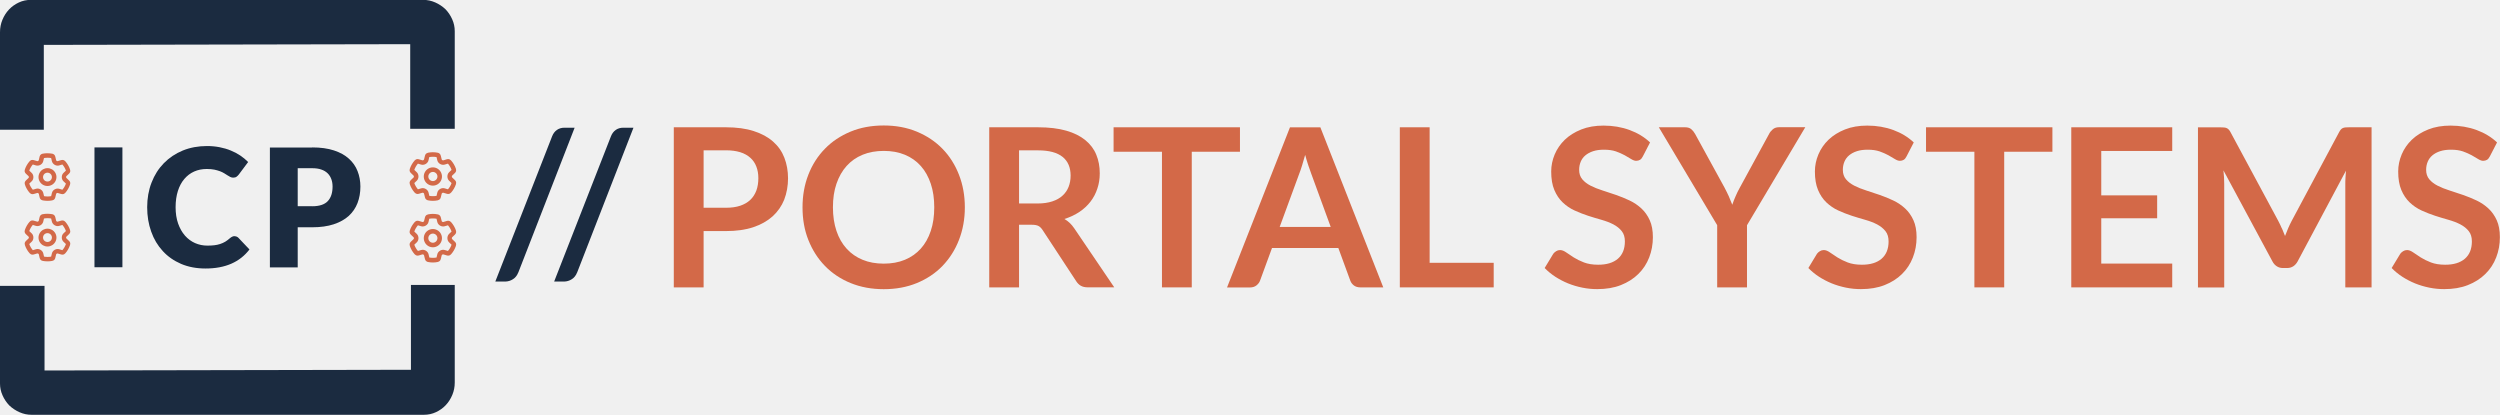
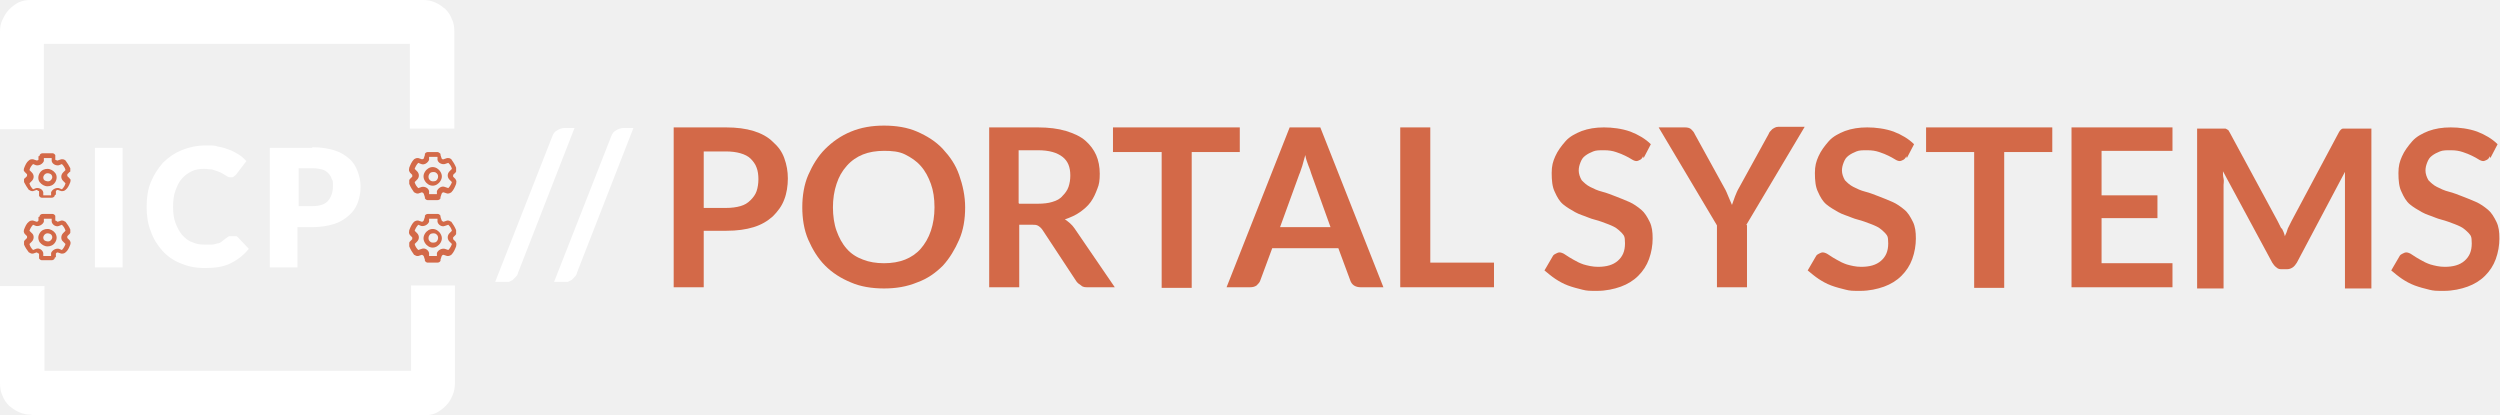
- <svg xmlns="http://www.w3.org/2000/svg" id="Layer_1" data-name="Layer 1" viewBox="0 0 416 69">
+ <svg xmlns="http://www.w3.org/2000/svg" id="Layer_1" version="1.1" viewBox="0 0 416 69">
  <defs>
    <style>
-       .cls-1 {
-         fill: #d36948;
+       .st0 {
+         fill: #fff;
      }

-       .cls-2 {
-         fill: #1b2b40;
+       .st1 {
+         fill: #d36948;
      }
    </style>
  </defs>
  <g>
-     <path class="cls-1" d="M7.9,35.57c.26,0,.52.03.77.07.12.02.34.09.46.31.03.06.06.12.07.18l.14.6c.02.09.17.18.26.15l.59-.17c.06-.02.13-.03.19-.03.25,0,.42.15.5.24.34.39.61.85.77,1.34.04.12.09.34-.04.55-.03.06-.08.11-.12.15l-.44.42c-.07.06-.07.24,0,.3l.44.42s.09.1.12.15c.13.21.08.43.04.55-.17.49-.43.95-.77,1.34-.08.09-.25.25-.5.24-.06,0-.13-.01-.19-.03l-.59-.17c-.09-.03-.24.06-.26.15l-.14.6c-.02.07-.04.13-.07.18-.12.22-.34.29-.46.31-.25.05-.51.07-.77.07s-.52-.03-.77-.07c-.12-.02-.34-.09-.46-.31-.03-.06-.06-.12-.07-.18l-.14-.6c-.02-.09-.17-.18-.26-.15l-.59.17c-.06.02-.13.03-.19.03-.25,0-.42-.15-.5-.24-.34-.39-.61-.85-.77-1.34-.04-.12-.09-.34.04-.55.03-.06.08-.11.12-.15l.44-.42c.07-.06.07-.24,0-.3l-.45-.42s-.09-.1-.12-.15c-.13-.21-.08-.43-.04-.55.17-.49.43-.95.77-1.34.08-.09.25-.25.5-.24.06,0,.13.01.19.03l.59.17c.09.03.24-.06.26-.15l.14-.6c.02-.07.04-.13.07-.18.12-.22.34-.29.46-.31.25-.05.51-.07.77-.07ZM7.32,36.36l-.13.54c-.12.5-.7.83-1.2.69l-.53-.16c-.26.3-.46.65-.59,1.02l.41.39c.37.35.37,1.03,0,1.38l-.41.39c.13.37.33.72.59,1.02l.54-.16c.49-.15,1.08.19,1.2.69l.13.54c.38.07.79.07,1.18,0l.13-.54c.12-.5.7-.83,1.2-.69l.54.16c.26-.3.46-.65.59-1.02l-.41-.39c-.37-.35-.37-1.03,0-1.38l.41-.39c-.13-.37-.33-.72-.59-1.02l-.54.16c-.49.15-1.07-.19-1.2-.69l-.13-.54c-.38-.07-.79-.07-1.18,0h0ZM7.9,41.02c-.53,0-1.02-.28-1.29-.74-.27-.46-.27-1.03,0-1.49.27-.46.76-.74,1.29-.74s1.02.28,1.29.74c.27.46.27,1.03,0,1.49-.27.46-.76.74-1.29.74ZM7.16,39.53c0,.27.14.51.37.64.23.13.51.13.74,0,.23-.13.37-.38.37-.64s-.14-.51-.37-.64c-.23-.13-.51-.13-.74,0-.23.13-.37.38-.37.64Z" />
-     <path class="cls-1" d="M7.9,25.5c.26,0,.52.03.77.07.12.02.34.09.46.31.03.06.06.12.07.18l.14.6c.02.09.17.18.26.15l.59-.17c.06-.02.13-.03.19-.03.25,0,.42.15.5.24.34.39.61.85.77,1.34.04.12.09.34-.04.55-.03.06-.08.11-.12.15l-.44.42c-.07.06-.07.24,0,.3l.44.42s.09.1.12.15c.13.21.08.43.04.55-.17.49-.43.95-.77,1.34-.08.09-.25.25-.5.24-.06,0-.13-.01-.19-.03l-.59-.17c-.09-.03-.24.06-.26.15l-.14.6c-.02.07-.04.13-.07.18-.12.22-.34.29-.46.31-.25.05-.51.07-.77.07s-.52-.03-.77-.07c-.12-.02-.34-.09-.46-.31-.03-.06-.06-.12-.07-.18l-.14-.6c-.02-.09-.17-.18-.26-.15l-.59.17c-.06.02-.13.03-.19.03-.25,0-.42-.15-.5-.24-.34-.39-.61-.85-.77-1.34-.04-.12-.09-.34.04-.55.03-.06.08-.11.12-.15l.44-.42c.07-.06.07-.24,0-.3l-.45-.42s-.09-.1-.12-.15c-.13-.21-.08-.43-.04-.55.17-.49.43-.95.77-1.34.08-.09.25-.25.5-.24.06,0,.13.01.19.03l.59.17c.09.03.24-.06.26-.15l.14-.6c.02-.07.04-.13.07-.18.12-.22.34-.29.46-.31.25-.05.51-.07.77-.07ZM7.32,26.3l-.13.54c-.12.5-.7.83-1.2.69l-.53-.16c-.26.3-.46.65-.59,1.02l.41.39c.37.35.37,1.03,0,1.38l-.41.39c.13.37.33.72.59,1.02l.54-.16c.49-.15,1.08.19,1.2.69l.13.54c.38.07.79.07,1.18,0l.13-.54c.12-.5.7-.83,1.2-.69l.54.16c.26-.3.46-.65.59-1.02l-.41-.39c-.37-.35-.37-1.03,0-1.38l.41-.39c-.13-.37-.33-.72-.59-1.02l-.54.16c-.49.15-1.07-.19-1.2-.69l-.13-.54c-.38-.07-.79-.07-1.18,0h0ZM7.9,30.95c-.53,0-1.02-.28-1.29-.74-.27-.46-.27-1.03,0-1.49.27-.46.76-.74,1.29-.74s1.02.28,1.29.74c.27.46.27,1.03,0,1.49-.27.46-.76.74-1.29.74ZM7.16,29.47c0,.27.14.51.37.64.23.13.51.13.74,0,.23-.13.37-.38.37-.64s-.14-.51-.37-.64c-.23-.13-.51-.13-.74,0-.23.13-.37.38-.37.64Z" />
+     <path class="st1" d="M7.9,35.6c.3,0,.5,0,.8,0,.1,0,.3,0,.5.3,0,0,0,.1,0,.2v.6c.2,0,.3.2.4.2l.6-.2c0,0,.1,0,.2,0,.2,0,.4.2.5.2.3.4.6.8.8,1.3,0,.1,0,.3,0,.5,0,0,0,.1-.1.2l-.4.4c0,0,0,.2,0,.3l.4.4s0,0,.1.2c.1.2,0,.4,0,.5-.2.5-.4,1-.8,1.3,0,0-.2.2-.5.2,0,0-.1,0-.2,0l-.6-.2c0,0-.2,0-.3.2v.6c-.2,0-.2.1-.2.2-.1.2-.3.3-.5.3-.2,0-.5,0-.8,0s-.5,0-.8,0c-.1,0-.3,0-.5-.3,0,0,0-.1,0-.2v-.6c-.2,0-.3-.2-.4-.2l-.6.2c0,0-.1,0-.2,0-.2,0-.4-.2-.5-.2-.3-.4-.6-.8-.8-1.3,0-.1,0-.3,0-.5,0,0,0-.1.1-.2l.4-.4c0,0,0-.2,0-.3l-.4-.4s0,0-.1-.2c-.1-.2,0-.4,0-.5.2-.5.4-1,.8-1.3,0,0,.2-.2.5-.2,0,0,.1,0,.2,0l.6.2c0,0,.2,0,.3-.2v-.6c.2,0,.2-.1.2-.2.1-.2.3-.3.5-.3.2,0,.5,0,.8,0h0ZM7.3,36.4v.5c-.2.5-.8.8-1.3.7l-.5-.2c-.3.3-.5.7-.6,1l.4.4c.4.3.4,1,0,1.4l-.4.4c.1.4.3.7.6,1l.5-.2c.5-.2,1.1.2,1.2.7v.5c.5,0,.9,0,1.3,0v-.5c.2-.5.8-.8,1.3-.7l.5.2c.3-.3.5-.7.6-1l-.4-.4c-.4-.3-.4-1,0-1.4l.4-.4c-.1-.4-.3-.7-.6-1l-.5.2c-.5.2-1.1-.2-1.2-.7v-.5c-.5,0-.9,0-1.3,0h0ZM7.9,41c-.5,0-1-.3-1.3-.7-.3-.5-.3-1,0-1.5.3-.5.8-.7,1.3-.7s1,.3,1.3.7c.3.5.3,1,0,1.5-.3.5-.8.7-1.3.7ZM7.2,39.5c0,.3.1.5.4.6s.5.1.7,0,.4-.4.4-.6-.1-.5-.4-.6-.5-.1-.7,0c-.2.1-.4.4-.4.6Z" />
+     <path class="st1" d="M7.9,25.5c.3,0,.5,0,.8,0,.1,0,.3,0,.5.3,0,0,0,.1,0,.2v.6c.2,0,.3.2.4.1l.6-.2c0,0,.1,0,.2,0,.2,0,.4.1.5.2.3.4.6.9.8,1.3,0,.1,0,.3,0,.5,0,0,0,.1-.1.1l-.4.4c0,0,0,.2,0,.3l.4.4s0,.1.1.1c.1.2,0,.4,0,.5-.2.5-.4,1-.8,1.3,0,0-.2.2-.5.2,0,0-.1,0-.2,0l-.6-.2c0,0-.2,0-.3.2v.6c-.2,0-.2.1-.2.2-.1.2-.3.3-.5.3-.2,0-.5,0-.8,0s-.5,0-.8,0c-.1,0-.3,0-.5-.3,0,0,0-.1,0-.2v-.6c-.2,0-.3-.2-.4-.2l-.6.2c0,0-.1,0-.2,0-.2,0-.4-.2-.5-.2-.3-.4-.6-.9-.8-1.3,0-.1,0-.3,0-.5,0,0,0-.1.1-.1l.4-.4c0,0,0-.2,0-.3l-.4-.4s0-.1-.1-.1c-.1-.2,0-.4,0-.5.2-.5.4-1,.8-1.3,0,0,.2-.2.5-.2,0,0,.1,0,.2,0l.6.2c0,0,.2,0,.3-.1v-.6c.2,0,.2-.1.2-.2.1-.2.3-.3.5-.3.2,0,.5,0,.8,0h0ZM7.3,26.3v.5c-.2.5-.8.8-1.3.7l-.5-.2c-.3.3-.5.6-.6,1l.4.4c.4.4.4,1,0,1.4l-.4.4c.1.4.3.7.6,1l.5-.2c.5-.1,1.1.2,1.2.7v.5c.5,0,.9,0,1.3,0v-.5c.2-.5.8-.8,1.3-.7l.5.2c.3-.3.5-.6.6-1l-.4-.4c-.4-.4-.4-1,0-1.4l.4-.4c-.1-.4-.3-.7-.6-1l-.5.2c-.5.1-1.1-.2-1.2-.7v-.5c-.5,0-.9,0-1.3,0h0ZM7.9,31c-.5,0-1-.3-1.3-.7s-.3-1,0-1.5.8-.7,1.3-.7,1,.3,1.3.7.3,1,0,1.5-.8.7-1.3.7ZM7.2,29.5c0,.3.1.5.4.6s.5.1.7,0,.4-.4.4-.6-.1-.5-.4-.6-.5-.1-.7,0c-.2.1-.4.4-.4.6Z" />
  </g>
  <g>
    <g>
-       <path class="cls-2" d="M86.23,45.36c-.09.25-.22.46-.37.65-.15.18-.32.34-.52.46-.19.12-.4.22-.61.28-.22.06-.43.1-.63.1h-1.68l9.46-24.19c.18-.45.45-.8.79-1.04.35-.24.76-.37,1.25-.37h1.7l-9.38,24.11Z" />
-       <path class="cls-2" d="M96.02,45.36c-.09.25-.22.46-.37.65-.15.18-.32.34-.52.46-.19.12-.4.22-.61.28-.22.06-.43.1-.63.1h-1.68l9.46-24.19c.18-.45.45-.8.79-1.04.35-.24.76-.37,1.25-.37h1.7l-9.38,24.11Z" />
+       <path class="st0" d="M86.2,45.4c0,.2-.2.5-.4.7-.2.2-.3.3-.5.5-.2.1-.4.2-.6.3-.2,0-.4,0-.6,0h-1.7l9.5-24.2c.2-.5.4-.8.8-1,.3-.2.8-.4,1.2-.4h1.7l-9.4,24.1h0Z" />
+       <path class="st0" d="M96,45.4c0,.2-.2.5-.4.7-.2.2-.3.3-.5.5-.2.1-.4.2-.6.3-.2,0-.4,0-.6,0h-1.7l9.5-24.2c.2-.5.4-.8.8-1,.3-.2.8-.4,1.2-.4h1.7l-9.4,24.1h0Z" />
    </g>
    <g>
-       <path class="cls-2" d="M20.37,44.47h-4.65v-19.94h4.65v19.94Z" />
-       <path class="cls-2" d="M39.04,39.31c.11,0,.22.02.33.06s.21.11.31.21l1.83,1.93c-.8,1.05-1.81,1.84-3.02,2.37-1.21.53-2.64.8-4.29.8-1.51,0-2.87-.26-4.07-.77-1.2-.52-2.22-1.23-3.05-2.14-.84-.91-1.48-1.98-1.92-3.23-.45-1.25-.67-2.6-.67-4.06s.24-2.85.73-4.1c.48-1.25,1.16-2.32,2.04-3.22.88-.9,1.93-1.61,3.15-2.11,1.22-.5,2.57-.75,4.04-.75.75,0,1.45.07,2.11.2.66.13,1.28.31,1.85.55.57.23,1.1.51,1.59.84.48.33.91.68,1.29,1.07l-1.56,2.09c-.1.13-.22.24-.36.35-.14.11-.33.16-.57.16-.16,0-.32-.04-.47-.11-.15-.07-.3-.16-.47-.27-.16-.1-.34-.22-.54-.34-.2-.12-.43-.24-.7-.34-.27-.1-.58-.19-.94-.27-.36-.07-.78-.11-1.27-.11-.77,0-1.47.14-2.1.42-.63.28-1.18.7-1.64,1.24-.46.54-.82,1.21-1.07,2-.25.79-.38,1.69-.38,2.7s.14,1.93.42,2.72c.28.79.66,1.46,1.14,2.01.48.54,1.04.96,1.68,1.24.64.28,1.32.42,2.05.42.42,0,.8-.02,1.15-.06.35-.04.67-.11.97-.21.3-.1.58-.22.85-.38.26-.16.53-.36.81-.61.11-.09.23-.17.36-.23s.26-.09.4-.09Z" />
-       <path class="cls-2" d="M51.95,24.53c1.41,0,2.61.17,3.62.5,1.01.33,1.84.79,2.49,1.38s1.13,1.27,1.44,2.07c.31.79.47,1.65.47,2.57,0,.99-.16,1.91-.48,2.74-.32.83-.81,1.54-1.46,2.14-.66.59-1.49,1.06-2.5,1.39-1.01.33-2.2.5-3.58.5h-2.41v6.67h-4.63v-19.94h7.04ZM51.95,34.32c1.2,0,2.07-.29,2.6-.86.53-.57.79-1.38.79-2.41,0-.46-.07-.87-.21-1.25-.14-.37-.34-.7-.62-.97-.28-.27-.63-.48-1.05-.62-.42-.15-.93-.22-1.51-.22h-2.41v6.32h2.41Z" />
+       <path class="st0" d="M20.4,44.5h-4.6v-19.9h4.6v19.9Z" />
+       <path class="st0" d="M39,39.3c.1,0,.2,0,.3,0s.2.1.3.2l1.8,1.9c-.8,1-1.8,1.8-3,2.4s-2.6.8-4.3.8-2.9-.3-4.1-.8c-1.2-.5-2.2-1.2-3-2.1-.8-.9-1.5-2-1.9-3.2-.5-1.2-.7-2.6-.7-4.1s.2-2.9.7-4.1c.5-1.2,1.2-2.3,2-3.2.9-.9,1.9-1.6,3.1-2.1s2.6-.8,4-.8,1.5,0,2.1.2c.7.1,1.3.3,1.8.5.6.2,1.1.5,1.6.8.5.3.9.7,1.3,1.1l-1.6,2.1c0,.1-.2.2-.4.4s-.3.2-.6.2-.3,0-.5-.1-.3-.2-.5-.3c-.2-.1-.3-.2-.5-.3s-.4-.2-.7-.3-.6-.2-.9-.3c-.4,0-.8-.1-1.3-.1-.8,0-1.5.1-2.1.4-.6.3-1.2.7-1.6,1.2-.5.5-.8,1.2-1.1,2s-.4,1.7-.4,2.7.1,1.9.4,2.7.7,1.5,1.1,2c.5.5,1,1,1.7,1.2.6.3,1.3.4,2,.4s.8,0,1.2,0c.3,0,.7-.1,1-.2.3,0,.6-.2.8-.4.3-.2.5-.4.8-.6.1,0,.2-.2.4-.2s.3,0,.4,0h0Z" />
+       <path class="st0" d="M52,24.5c1.4,0,2.6.2,3.6.5s1.8.8,2.5,1.4,1.1,1.3,1.4,2.1c.3.8.5,1.6.5,2.6s-.2,1.9-.5,2.7-.8,1.5-1.5,2.1c-.7.6-1.5,1.1-2.5,1.4-1,.3-2.2.5-3.6.5h-2.4v6.7h-4.6v-19.9h7,0ZM52,34.3c1.2,0,2.1-.3,2.6-.9s.8-1.4.8-2.4,0-.9-.2-1.2c-.1-.4-.3-.7-.6-1-.3-.3-.6-.5-1-.6-.4-.1-.9-.2-1.5-.2h-2.4v6.3h2.4,0Z" />
    </g>
-     <path class="cls-2" d="M70.42-.02c.69,0,1.35.14,1.99.42s1.21.66,1.71,1.13c.48.5.86,1.07,1.13,1.69.28.62.42,1.28.42,1.97v16.24h-7.41V7.35l-60.97.12v14.12H0V5.35c0-.72.13-1.4.4-2.05.27-.65.63-1.22,1.09-1.71.46-.49,1.01-.88,1.63-1.17C3.75.12,4.42-.02,5.14-.02h65.29Z" />
-     <path class="cls-2" d="M5.25,69.02c-.69,0-1.35-.14-1.99-.42s-1.21-.66-1.71-1.13c-.48-.5-.86-1.07-1.13-1.69-.28-.62-.42-1.28-.42-1.97v-16.24h7.41v14.08l60.97-.12v-14.12h7.29v16.24c0,.72-.13,1.4-.4,2.05-.27.65-.63,1.22-1.09,1.71-.46.49-1.01.88-1.63,1.17-.62.29-1.29.44-2.01.44H5.25Z" />
+     <path class="st0" d="M70.4,0c.7,0,1.3.1,2,.4s1.2.7,1.7,1.1c.5.5.9,1.1,1.1,1.7.3.6.4,1.3.4,2v16.2h-7.4V7.3H7.3v14.2H0V5.3c0-.7.1-1.4.4-2s.6-1.2,1.1-1.7,1-.9,1.6-1.2C3.8.1,4.4,0,5.1,0h65.3,0Z" />
+     <path class="st0" d="M5.2,69c-.7,0-1.3-.1-2-.4s-1.2-.7-1.7-1.1c-.5-.5-.9-1.1-1.1-1.7C.1,65.2,0,64.5,0,63.8v-16.2h7.4v14.1h61v-14.2h7.3v16.2c0,.7-.1,1.4-.4,2.1-.3.7-.6,1.2-1.1,1.7s-1,.9-1.6,1.2c-.6.3-1.3.4-2,.4,0,0-65.3,0-65.3,0Z" />
    <g>
-       <path class="cls-1" d="M72.03,35.59c.27,0,.53.03.79.08.12.02.34.1.46.32.03.06.06.12.07.19l.15.61c.02.09.18.18.27.15l.6-.18c.06-.02.13-.03.19-.03.25,0,.43.15.51.24.35.4.62.86.79,1.36.04.12.09.34-.04.56-.03.06-.08.11-.13.16l-.45.43c-.07.06-.07.24,0,.31l.45.43s.09.1.13.16c.13.21.08.44.04.56-.17.5-.44.96-.79,1.36-.08.09-.26.25-.51.24-.07,0-.13-.01-.19-.03l-.6-.18c-.09-.03-.24.06-.27.15l-.15.61c-.02.07-.04.13-.07.19-.12.22-.34.29-.46.32-.26.05-.52.08-.79.08s-.53-.03-.79-.08c-.12-.02-.34-.1-.46-.32-.03-.06-.06-.12-.07-.19l-.15-.61c-.02-.09-.18-.18-.27-.15l-.6.18c-.06.02-.13.03-.19.03-.25,0-.43-.15-.51-.24-.35-.4-.62-.86-.79-1.36-.04-.12-.09-.34.04-.56.03-.06.08-.11.13-.16l.45-.43c.07-.06.07-.24,0-.31l-.45-.43s-.09-.1-.13-.16c-.13-.21-.08-.44-.04-.56.17-.5.44-.96.79-1.36.08-.09.26-.25.51-.24.07,0,.13.01.19.03l.6.18c.09.03.24-.06.27-.15l.15-.61c.02-.07.04-.13.07-.19.12-.22.34-.29.46-.32.26-.05.52-.08.79-.08ZM71.43,36.4l-.13.55c-.12.51-.72.85-1.22.7l-.54-.16c-.26.3-.47.66-.6,1.04l.41.39c.38.36.38,1.05,0,1.41l-.41.39c.13.38.34.73.6,1.04l.55-.16c.5-.15,1.1.19,1.22.7l.13.55c.39.07.81.07,1.2,0l.13-.55c.12-.51.72-.85,1.22-.7l.55.16c.26-.3.47-.66.6-1.04l-.41-.39c-.38-.36-.38-1.05,0-1.41l.41-.39c-.13-.38-.34-.73-.6-1.04l-.55.16c-.5.15-1.1-.19-1.22-.7l-.13-.55c-.39-.07-.81-.07-1.2,0h0ZM72.03,41.15c-.54,0-1.04-.29-1.31-.76-.27-.47-.27-1.05,0-1.52.27-.47.77-.76,1.31-.76s1.04.29,1.31.76c.27.47.27,1.05,0,1.52-.27.47-.77.76-1.31.76ZM71.27,39.63c0,.27.14.52.38.66.23.14.52.14.76,0,.23-.14.38-.39.38-.66s-.14-.52-.38-.66c-.23-.14-.52-.14-.76,0-.23.14-.38.39-.38.66Z" />
-       <path class="cls-1" d="M72.03,25.33c.27,0,.53.03.79.08.12.02.34.1.46.32.03.06.06.12.07.19l.15.61c.02.09.18.18.27.15l.6-.18c.06-.02.13-.03.19-.03.25,0,.43.15.51.24.35.4.62.86.79,1.36.04.12.09.34-.04.56-.03.06-.08.11-.13.16l-.45.43c-.07.06-.07.24,0,.31l.45.43s.09.1.13.16c.13.21.08.44.04.56-.17.5-.44.96-.79,1.36-.08.09-.26.25-.51.24-.07,0-.13-.01-.19-.03l-.6-.18c-.09-.03-.24.06-.27.15l-.15.61c-.02.07-.04.13-.07.19-.12.22-.34.29-.46.32-.26.05-.52.08-.79.08s-.53-.03-.79-.08c-.12-.02-.34-.1-.46-.32-.03-.06-.06-.12-.07-.19l-.15-.61c-.02-.09-.18-.18-.27-.15l-.6.18c-.06.02-.13.03-.19.03-.25,0-.43-.15-.51-.24-.35-.4-.62-.86-.79-1.36-.04-.12-.09-.34.04-.56.03-.06.08-.11.13-.16l.45-.43c.07-.06.07-.24,0-.31l-.45-.43s-.09-.1-.13-.16c-.13-.21-.08-.44-.04-.56.17-.5.44-.96.79-1.36.08-.09.26-.25.51-.24.07,0,.13.01.19.03l.6.18c.09.03.24-.06.27-.15l.15-.61c.02-.07.04-.13.07-.19.12-.22.34-.29.46-.32.26-.05.52-.08.79-.08ZM71.43,26.14l-.13.55c-.12.51-.72.85-1.22.7l-.54-.16c-.26.3-.47.66-.6,1.04l.41.39c.38.36.38,1.05,0,1.41l-.41.39c.13.38.34.73.6,1.04l.55-.16c.5-.15,1.1.19,1.22.7l.13.55c.39.07.81.07,1.2,0l.13-.55c.12-.51.72-.85,1.22-.7l.55.16c.26-.3.47-.66.6-1.04l-.41-.39c-.38-.36-.38-1.05,0-1.41l.41-.39c-.13-.38-.34-.73-.6-1.04l-.55.16c-.5.15-1.1-.19-1.22-.7l-.13-.55c-.39-.07-.81-.07-1.2,0h0ZM72.03,30.89c-.54,0-1.04-.29-1.31-.76-.27-.47-.27-1.05,0-1.52.27-.47.77-.76,1.31-.76s1.04.29,1.31.76c.27.47.27,1.05,0,1.52-.27.47-.77.76-1.31.76ZM71.27,29.37c0,.27.14.52.38.66.23.14.52.14.76,0,.23-.14.38-.39.38-.66s-.14-.52-.38-.66c-.23-.14-.52-.14-.76,0-.23.14-.38.39-.38.66Z" />
+       <path class="st1" d="M72,35.6c.3,0,.5,0,.8,0,.1,0,.3,0,.5.3,0,0,0,.1,0,.2l.2.6c0,0,.2.2.3.2l.6-.2c0,0,.1,0,.2,0,.2,0,.4.2.5.2.3.4.6.9.8,1.4,0,.1,0,.3,0,.6,0,0,0,.1-.1.2l-.4.4c0,0,0,.2,0,.3l.4.4s0,0,.1.2c.1.2,0,.4,0,.6-.2.5-.4,1-.8,1.4,0,0-.3.2-.5.2,0,0-.1,0-.2,0l-.6-.2c0,0-.2,0-.3.2l-.2.6c0,0,0,.1,0,.2-.1.2-.3.3-.5.3-.3,0-.5,0-.8,0s-.5,0-.8,0c-.1,0-.3,0-.5-.3,0,0,0-.1,0-.2l-.2-.6c0,0-.2-.2-.3-.2l-.6.2c0,0-.1,0-.2,0-.2,0-.4-.2-.5-.2-.3-.4-.6-.9-.8-1.4,0-.1,0-.3,0-.6,0,0,0-.1.1-.2l.4-.4c0,0,0-.2,0-.3l-.4-.4s0,0-.1-.2c-.1-.2,0-.4,0-.6.2-.5.4-1,.8-1.4,0,0,.3-.2.5-.2,0,0,.1,0,.2,0l.6.2c0,0,.2,0,.3-.2l.2-.6c0,0,0-.1,0-.2.1-.2.3-.3.5-.3.3,0,.5,0,.8,0ZM71.4,36.4v.5c-.2.5-.8.8-1.3.7l-.5-.2c-.3.3-.5.7-.6,1l.4.4c.4.4.4,1,0,1.4l-.4.4c.1.4.3.7.6,1l.6-.2c.5-.2,1.1.2,1.2.7v.5c.5,0,.9,0,1.3,0v-.5c.2-.5.8-.8,1.3-.7l.6.2c.3-.3.5-.7.6-1l-.4-.4c-.4-.4-.4-1,0-1.4l.4-.4c-.1-.4-.3-.7-.6-1l-.6.2c-.5.2-1.1-.2-1.2-.7v-.5c-.5,0-.9,0-1.3,0h0ZM72,41.2c-.5,0-1-.3-1.3-.8-.3-.5-.3-1,0-1.5s.8-.8,1.3-.8,1,.3,1.3.8c.3.5.3,1,0,1.5s-.8.8-1.3.8ZM71.3,39.6c0,.3.1.5.4.7.2.1.5.1.8,0,.2-.1.4-.4.4-.7s-.1-.5-.4-.7c-.2-.1-.5-.1-.8,0-.2.1-.4.4-.4.7Z" />
+       <path class="st1" d="M72,25.3c.3,0,.5,0,.8,0,.1,0,.3.1.5.3,0,0,0,.1,0,.2l.2.6c0,0,.2.2.3.1l.6-.2c0,0,.1,0,.2,0,.2,0,.4.1.5.2.3.4.6.9.8,1.4,0,.1,0,.3,0,.6,0,0,0,.1-.1.2l-.4.4c0,0,0,.2,0,.3l.4.4s0,.1.1.2c.1.2,0,.4,0,.6-.2.5-.4,1-.8,1.4,0,0-.3.2-.5.2,0,0-.1,0-.2,0l-.6-.2c0,0-.2,0-.3.2l-.2.6c0,0,0,.1,0,.2-.1.2-.3.3-.5.3-.3,0-.5,0-.8,0s-.5,0-.8,0c-.1,0-.3,0-.5-.3,0,0,0-.1,0-.2l-.2-.6c0,0-.2-.2-.3-.2l-.6.2c0,0-.1,0-.2,0-.2,0-.4-.2-.5-.2-.3-.4-.6-.9-.8-1.4,0-.1,0-.3,0-.6,0,0,0-.1.1-.2l.4-.4c0,0,0-.2,0-.3l-.4-.4s0-.1-.1-.2c-.1-.2,0-.4,0-.6.2-.5.4-1,.8-1.4,0,0,.3-.2.5-.2,0,0,.1,0,.2,0l.6.2c0,0,.2,0,.3-.1l.2-.6c0,0,0-.1,0-.2.1-.2.3-.3.5-.3.3,0,.5,0,.8,0ZM71.4,26.1v.5c-.2.5-.8.9-1.3.7l-.5-.2c-.3.3-.5.7-.6,1l.4.4c.4.4.4,1,0,1.4l-.4.4c.1.4.3.7.6,1l.6-.2c.5-.1,1.1.2,1.2.7v.5c.5,0,.9,0,1.3,0v-.5c.2-.5.8-.9,1.3-.7l.6.2c.3-.3.5-.7.6-1l-.4-.4c-.4-.4-.4-1,0-1.4l.4-.4c-.1-.4-.3-.7-.6-1l-.6.2c-.5.1-1.1-.2-1.2-.7v-.5c-.5,0-.9,0-1.3,0h0ZM72,30.9c-.5,0-1-.3-1.3-.8s-.3-1,0-1.5c.3-.5.8-.8,1.3-.8s1,.3,1.3.8.3,1,0,1.5c-.3.5-.8.8-1.3.8ZM71.3,29.4c0,.3.1.5.4.7.2.1.5.1.8,0,.2-.1.4-.4.4-.7s-.1-.5-.4-.7c-.2-.1-.5-.1-.8,0-.2.1-.4.4-.4.7Z" />
    </g>
    <g>
-       <path class="cls-1" d="M117.08,38.44v9.38h-4.96v-26.64h8.68c1.78,0,3.32.21,4.62.63,1.3.42,2.38,1,3.22,1.75.85.75,1.48,1.65,1.88,2.69s.61,2.19.61,3.43-.22,2.47-.64,3.55c-.43,1.07-1.08,2-1.93,2.77-.86.77-1.93,1.38-3.22,1.81-1.29.43-2.8.64-4.53.64h-3.72ZM117.08,34.57h3.72c.91,0,1.7-.11,2.38-.34.67-.23,1.23-.55,1.68-.98.44-.42.77-.94,1-1.55.22-.61.33-1.29.33-2.04s-.11-1.36-.33-1.93c-.22-.58-.55-1.07-1-1.47-.44-.4-1-.72-1.68-.93-.68-.21-1.47-.32-2.38-.32h-3.72v9.56Z" />
-       <path class="cls-1" d="M160.55,34.5c0,1.95-.33,3.76-.98,5.43s-1.57,3.1-2.74,4.32c-1.18,1.22-2.6,2.16-4.26,2.85-1.66.68-3.49,1.02-5.51,1.02s-3.85-.34-5.52-1.02c-1.66-.68-3.09-1.63-4.27-2.85-1.19-1.22-2.1-2.66-2.76-4.32s-.97-3.47-.97-5.43.32-3.76.97-5.43,1.57-3.11,2.76-4.32c1.18-1.22,2.61-2.16,4.27-2.85s3.51-1.02,5.52-1.02,3.85.34,5.51,1.03,3.08,1.64,4.26,2.85c1.18,1.21,2.09,2.65,2.74,4.31s.98,3.47.98,5.43ZM155.46,34.5c0-1.46-.19-2.77-.58-3.93s-.94-2.15-1.67-2.96c-.72-.81-1.6-1.43-2.64-1.86s-2.21-.64-3.51-.64-2.47.21-3.52.64-1.93,1.05-2.66,1.86-1.29,1.8-1.69,2.96-.59,2.47-.59,3.93.2,2.77.59,3.93.95,2.14,1.69,2.95c.73.81,1.62,1.42,2.66,1.85,1.04.43,2.22.64,3.52.64s2.47-.21,3.51-.64c1.04-.43,1.92-1.05,2.64-1.85.73-.8,1.28-1.79,1.67-2.95s.58-2.47.58-3.93Z" />
-       <path class="cls-1" d="M169.57,37.41v10.41h-4.96v-26.64h8.13c1.82,0,3.37.19,4.67.56,1.3.37,2.36.9,3.19,1.58.83.68,1.44,1.48,1.82,2.42.39.94.58,1.97.58,3.1,0,.9-.13,1.75-.4,2.54-.26.8-.64,1.52-1.14,2.17s-1.11,1.22-1.84,1.71c-.73.49-1.57.88-2.5,1.18.63.36,1.17.87,1.62,1.53l6.67,9.84h-4.46c-.43,0-.79-.09-1.1-.26-.3-.17-.55-.42-.76-.74l-5.6-8.53c-.21-.32-.44-.55-.69-.68-.25-.13-.62-.2-1.11-.2h-2.12ZM169.57,33.86h3.09c.93,0,1.75-.12,2.44-.35.7-.23,1.27-.55,1.72-.97.45-.41.78-.9,1-1.46.22-.56.33-1.18.33-1.86,0-1.35-.44-2.39-1.33-3.11-.89-.72-2.25-1.09-4.08-1.09h-3.17v8.84Z" />
-       <path class="cls-1" d="M206.33,21.18v4.07h-8.02v22.57h-4.96v-22.57h-8.05v-4.07h21.02Z" />
-       <path class="cls-1" d="M230.18,47.82h-3.83c-.43,0-.78-.11-1.06-.32s-.48-.48-.6-.8l-1.99-5.43h-11.04l-1.99,5.43c-.1.28-.29.54-.58.78-.29.23-.64.35-1.06.35h-3.85l10.47-26.64h5.06l10.47,26.64ZM212.94,37.76h8.49l-3.24-8.86c-.15-.39-.31-.86-.49-1.39-.18-.53-.35-1.11-.52-1.74-.17.63-.34,1.21-.51,1.75-.16.54-.33,1.01-.49,1.42l-3.24,8.82Z" />
-       <path class="cls-1" d="M237.88,43.73h10.67v4.09h-15.62v-26.64h4.96v22.55Z" />
-       <path class="cls-1" d="M273.37,26.02c-.13.27-.29.46-.47.57s-.39.17-.64.17-.52-.1-.83-.29c-.31-.19-.67-.4-1.09-.64-.42-.23-.91-.44-1.46-.64-.56-.19-1.22-.28-1.98-.28-.69,0-1.29.08-1.8.25-.51.16-.94.4-1.29.69-.35.29-.61.65-.78,1.06-.17.41-.26.86-.26,1.35,0,.63.17,1.15.52,1.57.35.42.81.77,1.39,1.07.58.29,1.23.56,1.97.79s1.49.48,2.26.75,1.52.57,2.25.92c.74.35,1.39.79,1.97,1.33.58.53,1.04,1.19,1.39,1.96.35.78.52,1.71.52,2.82,0,1.2-.21,2.33-.62,3.38-.41,1.05-1.01,1.97-1.81,2.75-.79.78-1.76,1.39-2.9,1.84s-2.45.67-3.92.67c-.85,0-1.69-.08-2.51-.25-.82-.17-1.61-.4-2.37-.71-.75-.31-1.46-.68-2.12-1.11-.66-.43-1.24-.91-1.76-1.44l1.44-2.38c.13-.17.3-.32.49-.43.19-.12.4-.18.64-.18.31,0,.64.13,1,.38s.78.53,1.26.84c.49.31,1.06.59,1.71.84.66.25,1.45.38,2.37.38,1.41,0,2.5-.33,3.28-1,.77-.67,1.16-1.63,1.16-2.88,0-.7-.17-1.27-.52-1.71-.35-.44-.81-.81-1.39-1.12-.58-.3-1.23-.55-1.97-.76-.74-.21-1.49-.43-2.25-.68s-1.51-.54-2.25-.88-1.39-.79-1.97-1.34c-.58-.55-1.04-1.24-1.39-2.07-.35-.83-.52-1.85-.52-3.07,0-.97.19-1.91.58-2.84.39-.92.95-1.74,1.69-2.45s1.66-1.28,2.74-1.71c1.08-.43,2.31-.64,3.7-.64,1.57,0,3.02.25,4.35.74,1.33.49,2.46,1.18,3.39,2.06l-1.21,2.34Z" />
-       <path class="cls-1" d="M290.7,37.47v10.35h-4.96v-10.35l-9.71-16.29h4.37c.43,0,.77.1,1.02.31.25.21.46.47.64.79l4.88,8.9c.28.53.53,1.03.74,1.5.21.47.4.94.57,1.39.16-.47.34-.94.55-1.41.2-.47.44-.97.73-1.48l4.85-8.9c.13-.27.34-.52.61-.76.27-.23.61-.35,1.03-.35h4.38l-9.69,16.29Z" />
-       <path class="cls-1" d="M317.25,26.02c-.13.27-.29.46-.47.57s-.39.17-.64.17-.52-.1-.83-.29c-.31-.19-.67-.4-1.09-.64-.42-.23-.91-.44-1.46-.64-.56-.19-1.22-.28-1.98-.28-.69,0-1.29.08-1.8.25-.51.16-.94.4-1.29.69-.35.29-.61.65-.78,1.06-.17.41-.26.86-.26,1.35,0,.63.17,1.15.52,1.57.35.42.81.77,1.39,1.07.58.29,1.23.56,1.97.79s1.49.48,2.26.75,1.52.57,2.25.92c.74.35,1.39.79,1.97,1.33.58.53,1.04,1.19,1.39,1.96.35.78.52,1.71.52,2.82,0,1.2-.21,2.33-.62,3.38-.41,1.05-1.01,1.97-1.81,2.75-.79.78-1.76,1.39-2.9,1.84s-2.45.67-3.92.67c-.85,0-1.69-.08-2.51-.25-.82-.17-1.61-.4-2.37-.71-.75-.31-1.46-.68-2.12-1.11-.66-.43-1.24-.91-1.76-1.44l1.44-2.38c.13-.17.3-.32.49-.43.19-.12.4-.18.64-.18.31,0,.64.13,1,.38s.78.53,1.26.84c.49.31,1.06.59,1.71.84.66.25,1.45.38,2.37.38,1.41,0,2.5-.33,3.28-1,.77-.67,1.16-1.63,1.16-2.88,0-.7-.17-1.27-.52-1.71-.35-.44-.81-.81-1.39-1.12-.58-.3-1.23-.55-1.97-.76-.74-.21-1.49-.43-2.25-.68s-1.51-.54-2.25-.88-1.39-.79-1.97-1.34c-.58-.55-1.04-1.24-1.39-2.07-.35-.83-.52-1.85-.52-3.07,0-.97.19-1.91.58-2.84.39-.92.95-1.74,1.69-2.45s1.66-1.28,2.74-1.71c1.08-.43,2.31-.64,3.7-.64,1.57,0,3.02.25,4.35.74,1.33.49,2.46,1.18,3.39,2.06l-1.21,2.34Z" />
-       <path class="cls-1" d="M341.52,21.18v4.07h-8.02v22.57h-4.96v-22.57h-8.05v-4.07h21.02Z" />
-       <path class="cls-1" d="M361.46,21.18v3.94h-11.81v7.39h9.3v3.81h-9.3v7.54h11.81v3.96h-16.8v-26.64h16.8Z" />
-       <path class="cls-1" d="M379.71,37.99c.18.42.35.85.52,1.28.17-.44.35-.88.53-1.31.19-.43.38-.84.59-1.23l7.89-14.76c.1-.18.2-.33.3-.44s.22-.19.35-.24c.13-.05.27-.08.43-.09s.35-.02.57-.02h3.74v26.64h-4.37v-17.21c0-.32,0-.67.03-1.05s.04-.77.08-1.16l-8.05,15.11c-.19.34-.43.61-.72.8s-.64.29-1.03.29h-.68c-.4,0-.74-.1-1.03-.29-.3-.19-.54-.46-.72-.8l-8.16-15.16c.05.4.08.8.1,1.19s.03.75.03,1.08v17.21h-4.37v-26.64h3.74c.22,0,.41,0,.57.02.16.01.3.04.43.09.13.05.25.13.36.24s.22.26.31.44l7.96,14.79c.21.39.4.8.58,1.22Z" />
-       <path class="cls-1" d="M414.31,26.02c-.13.27-.29.46-.47.57s-.39.17-.64.17-.52-.1-.83-.29c-.31-.19-.67-.4-1.09-.64-.42-.23-.91-.44-1.46-.64-.56-.19-1.22-.28-1.98-.28-.69,0-1.29.08-1.8.25-.51.16-.94.4-1.29.69-.35.29-.61.65-.78,1.06-.17.41-.26.86-.26,1.35,0,.63.17,1.15.52,1.57.35.42.81.77,1.39,1.07.58.29,1.23.56,1.97.79s1.49.48,2.26.75,1.52.57,2.25.92c.74.35,1.39.79,1.97,1.33.58.53,1.04,1.19,1.39,1.96.35.78.52,1.71.52,2.82,0,1.2-.21,2.33-.62,3.38-.41,1.05-1.01,1.97-1.81,2.75-.79.78-1.76,1.39-2.9,1.84s-2.45.67-3.92.67c-.85,0-1.69-.08-2.51-.25-.82-.17-1.61-.4-2.37-.71-.75-.31-1.46-.68-2.12-1.11-.66-.43-1.24-.91-1.76-1.44l1.44-2.38c.13-.17.3-.32.49-.43.19-.12.4-.18.64-.18.31,0,.64.13,1,.38s.78.53,1.26.84c.49.31,1.06.59,1.71.84.66.25,1.45.38,2.37.38,1.41,0,2.5-.33,3.28-1,.77-.67,1.16-1.63,1.16-2.88,0-.7-.17-1.27-.52-1.71-.35-.44-.81-.81-1.39-1.12-.58-.3-1.23-.55-1.97-.76-.74-.21-1.49-.43-2.25-.68s-1.51-.54-2.25-.88-1.39-.79-1.97-1.34c-.58-.55-1.04-1.24-1.39-2.07-.35-.83-.52-1.85-.52-3.07,0-.97.19-1.91.58-2.84.39-.92.95-1.74,1.69-2.45s1.66-1.28,2.74-1.71c1.08-.43,2.31-.64,3.7-.64,1.57,0,3.02.25,4.35.74,1.33.49,2.46,1.18,3.39,2.06l-1.21,2.34Z" />
+       <path class="st1" d="M117.1,38.4v9.4h-5v-26.6h8.7c1.8,0,3.3.2,4.6.6s2.4,1,3.2,1.8c.9.8,1.5,1.6,1.9,2.7s.6,2.2.6,3.4-.2,2.5-.6,3.5c-.4,1.1-1.1,2-1.9,2.8-.9.8-1.9,1.4-3.2,1.8s-2.8.6-4.5.6h-3.7ZM117.1,34.6h3.7c.9,0,1.7-.1,2.4-.3.7-.2,1.2-.5,1.7-1,.4-.4.8-.9,1-1.5.2-.6.3-1.3.3-2s-.1-1.4-.3-1.9c-.2-.6-.6-1.1-1-1.5-.4-.4-1-.7-1.7-.9-.7-.2-1.5-.3-2.4-.3h-3.7v9.6Z" />
+       <path class="st1" d="M160.6,34.5c0,2-.3,3.8-1,5.4s-1.6,3.1-2.7,4.3c-1.2,1.2-2.6,2.2-4.3,2.8-1.7.7-3.5,1-5.5,1s-3.9-.3-5.5-1c-1.7-.7-3.1-1.6-4.3-2.8-1.2-1.2-2.1-2.7-2.8-4.3s-1-3.5-1-5.4.3-3.8,1-5.4,1.6-3.1,2.8-4.3c1.2-1.2,2.6-2.2,4.3-2.9s3.5-1,5.5-1,3.9.3,5.5,1,3.1,1.6,4.3,2.9,2.1,2.6,2.7,4.3,1,3.5,1,5.4ZM155.5,34.5c0-1.5-.2-2.8-.6-3.9s-.9-2.1-1.7-3c-.7-.8-1.6-1.4-2.6-1.9s-2.2-.6-3.5-.6-2.5.2-3.5.6-1.9,1-2.7,1.9-1.3,1.8-1.7,3-.6,2.5-.6,3.9.2,2.8.6,3.9.9,2.1,1.7,3c.7.8,1.6,1.4,2.7,1.8,1,.4,2.2.6,3.5.6s2.5-.2,3.5-.6,1.9-1,2.6-1.8c.7-.8,1.3-1.8,1.7-3s.6-2.5.6-3.9Z" />
+       <path class="st1" d="M169.6,37.4v10.4h-5v-26.6h8.1c1.8,0,3.4.2,4.7.6,1.3.4,2.4.9,3.2,1.6s1.4,1.5,1.8,2.4c.4.9.6,2,.6,3.1s-.1,1.8-.4,2.5c-.3.8-.6,1.5-1.1,2.2s-1.1,1.2-1.8,1.7c-.7.5-1.6.9-2.5,1.2.6.4,1.2.9,1.6,1.5l6.7,9.8h-4.5c-.4,0-.8,0-1.1-.3-.3-.2-.6-.4-.8-.7l-5.6-8.5c-.2-.3-.4-.5-.7-.7s-.6-.2-1.1-.2h-2.1ZM169.6,33.9h3.1c.9,0,1.8-.1,2.4-.3.7-.2,1.3-.5,1.7-1,.4-.4.8-.9,1-1.5s.3-1.2.3-1.9c0-1.4-.4-2.4-1.3-3.1-.9-.7-2.2-1.1-4.1-1.1h-3.2v8.8Z" />
+       <path class="st1" d="M206.3,21.2v4.1h-8v22.6h-5v-22.6h-8.1v-4.1h21Z" />
+       <path class="st1" d="M230.2,47.8h-3.8c-.4,0-.8-.1-1.1-.3s-.5-.5-.6-.8l-2-5.4h-11l-2,5.4c-.1.3-.3.5-.6.8-.3.2-.6.3-1.1.3h-3.9l10.5-26.6h5.1l10.5,26.6h0ZM212.9,37.8h8.5l-3.2-8.9c-.1-.4-.3-.9-.5-1.4-.2-.5-.4-1.1-.5-1.7-.2.6-.3,1.2-.5,1.8-.2.5-.3,1-.5,1.4l-3.2,8.8h0Z" />
+       <path class="st1" d="M237.9,43.7h10.7v4.1h-15.6v-26.6h5v22.5h0Z" />
+       <path class="st1" d="M273.4,26c-.1.3-.3.5-.5.6s-.4.2-.6.2-.5-.1-.8-.3-.7-.4-1.1-.6c-.4-.2-.9-.4-1.5-.6-.6-.2-1.2-.3-2-.3s-1.3,0-1.8.2c-.5.2-.9.4-1.3.7s-.6.6-.8,1.1-.3.9-.3,1.4.2,1.1.5,1.6c.4.4.8.8,1.4,1.1.6.3,1.2.6,2,.8s1.5.5,2.3.8,1.5.6,2.2.9c.7.3,1.4.8,2,1.3.6.5,1,1.2,1.4,2,.4.8.5,1.7.5,2.8s-.2,2.3-.6,3.4-1,2-1.8,2.8c-.8.8-1.8,1.4-2.9,1.8s-2.5.7-3.9.7-1.7,0-2.5-.2-1.6-.4-2.4-.7c-.8-.3-1.5-.7-2.1-1.1s-1.2-.9-1.8-1.4l1.4-2.4c.1-.2.3-.3.5-.4.2-.1.4-.2.6-.2s.6.1,1,.4.8.5,1.3.8c.5.3,1.1.6,1.7.8.7.2,1.5.4,2.4.4,1.4,0,2.5-.3,3.3-1,.8-.7,1.2-1.6,1.2-2.9s-.2-1.3-.5-1.7c-.4-.4-.8-.8-1.4-1.1-.6-.3-1.2-.5-2-.8s-1.5-.4-2.2-.7-1.5-.5-2.2-.9-1.4-.8-2-1.3-1-1.2-1.4-2.1c-.4-.8-.5-1.9-.5-3.1s.2-1.9.6-2.8c.4-.9,1-1.7,1.7-2.5s1.7-1.3,2.7-1.7c1.1-.4,2.3-.6,3.7-.6s3,.2,4.4.7c1.3.5,2.5,1.2,3.4,2.1l-1.2,2.3h0Z" />
+       <path class="st1" d="M290.7,37.5v10.3h-5v-10.3l-9.7-16.3h4.4c.4,0,.8.1,1,.3s.5.5.6.8l4.9,8.9c.3.5.5,1,.7,1.5s.4.9.6,1.4c.2-.5.3-.9.5-1.4.2-.5.4-1,.7-1.5l4.9-8.9c.1-.3.3-.5.6-.8.3-.2.6-.4,1-.4h4.4l-9.7,16.3h0Z" />
+       <path class="st1" d="M317.2,26c-.1.3-.3.5-.5.6s-.4.2-.6.2-.5-.1-.8-.3-.7-.4-1.1-.6c-.4-.2-.9-.4-1.5-.6-.6-.2-1.2-.3-2-.3s-1.3,0-1.8.2c-.5.2-.9.4-1.3.7s-.6.6-.8,1.1-.3.9-.3,1.4.2,1.1.5,1.6c.4.4.8.8,1.4,1.1.6.3,1.2.6,2,.8s1.5.5,2.3.8,1.5.6,2.2.9c.7.3,1.4.8,2,1.3.6.5,1,1.2,1.4,2,.4.8.5,1.7.5,2.8s-.2,2.3-.6,3.4-1,2-1.8,2.8c-.8.8-1.8,1.4-2.9,1.8s-2.5.7-3.9.7-1.7,0-2.5-.2-1.6-.4-2.4-.7c-.8-.3-1.5-.7-2.1-1.1s-1.2-.9-1.8-1.4l1.4-2.4c.1-.2.3-.3.5-.4.2-.1.4-.2.6-.2s.6.1,1,.4.8.5,1.3.8c.5.3,1.1.6,1.7.8.7.2,1.5.4,2.4.4,1.4,0,2.5-.3,3.3-1,.8-.7,1.2-1.6,1.2-2.9s-.2-1.3-.5-1.7c-.4-.4-.8-.8-1.4-1.1-.6-.3-1.2-.5-2-.8s-1.5-.4-2.2-.7-1.5-.5-2.2-.9-1.4-.8-2-1.3-1-1.2-1.4-2.1c-.4-.8-.5-1.9-.5-3.1s.2-1.9.6-2.8c.4-.9,1-1.7,1.7-2.5s1.7-1.3,2.7-1.7c1.1-.4,2.3-.6,3.7-.6s3,.2,4.4.7c1.3.5,2.5,1.2,3.4,2.1l-1.2,2.3h0Z" />
+       <path class="st1" d="M341.5,21.2v4.1h-8v22.6h-5v-22.6h-8v-4.1h21Z" />
+       <path class="st1" d="M361.5,21.2v3.9h-11.8v7.4h9.3v3.8h-9.3v7.5h11.8v4h-16.8v-26.6s16.8,0,16.8,0Z" />
+       <path class="st1" d="M379.7,38c.2.4.4.8.5,1.3.2-.4.4-.9.5-1.3.2-.4.4-.8.6-1.2l7.9-14.8c.1-.2.2-.3.3-.4s.2-.2.4-.2.3,0,.4,0,.4,0,.6,0h3.7v26.6h-4.4v-17.2c0-.3,0-.7,0-1s0-.8,0-1.2l-8,15.1c-.2.3-.4.6-.7.8s-.6.3-1,.3h-.7c-.4,0-.7,0-1-.3-.3-.2-.5-.5-.7-.8l-8.2-15.2c0,.4,0,.8.1,1.2s0,.8,0,1.1v17.2h-4.4v-26.6h3.7c.2,0,.4,0,.6,0,.2,0,.3,0,.4,0s.2.1.4.2.2.3.3.4l8,14.8c.2.4.4.8.6,1.2h0Z" />
+       <path class="st1" d="M414.3,26c-.1.3-.3.5-.5.6s-.4.2-.6.2-.5-.1-.8-.3-.7-.4-1.1-.6c-.4-.2-.9-.4-1.5-.6-.6-.2-1.2-.3-2-.3s-1.3,0-1.8.2c-.5.2-.9.4-1.3.7s-.6.6-.8,1.1-.3.9-.3,1.4.2,1.1.5,1.6c.4.4.8.8,1.4,1.1.6.3,1.2.6,2,.8s1.5.5,2.3.8,1.5.6,2.2.9c.7.3,1.4.8,2,1.3.6.5,1,1.2,1.4,2,.4.8.5,1.7.5,2.8s-.2,2.3-.6,3.4-1,2-1.8,2.8c-.8.8-1.8,1.4-2.9,1.8s-2.5.7-3.9.7-1.7,0-2.5-.2-1.6-.4-2.4-.7c-.8-.3-1.5-.7-2.1-1.1s-1.2-.9-1.8-1.4l1.4-2.4c.1-.2.3-.3.5-.4.2-.1.4-.2.6-.2s.6.1,1,.4.8.5,1.3.8c.5.3,1.1.6,1.7.8.7.2,1.5.4,2.4.4,1.4,0,2.5-.3,3.3-1,.8-.7,1.2-1.6,1.2-2.9s-.2-1.3-.5-1.7c-.4-.4-.8-.8-1.4-1.1-.6-.3-1.2-.5-2-.8s-1.5-.4-2.2-.7-1.5-.5-2.2-.9-1.4-.8-2-1.3-1-1.2-1.4-2.1c-.4-.8-.5-1.9-.5-3.1s.2-1.9.6-2.8c.4-.9,1-1.7,1.7-2.5s1.7-1.3,2.7-1.7c1.1-.4,2.3-.6,3.7-.6s3,.2,4.4.7c1.3.5,2.5,1.2,3.4,2.1l-1.2,2.3h0Z" />
    </g>
  </g>
</svg>
